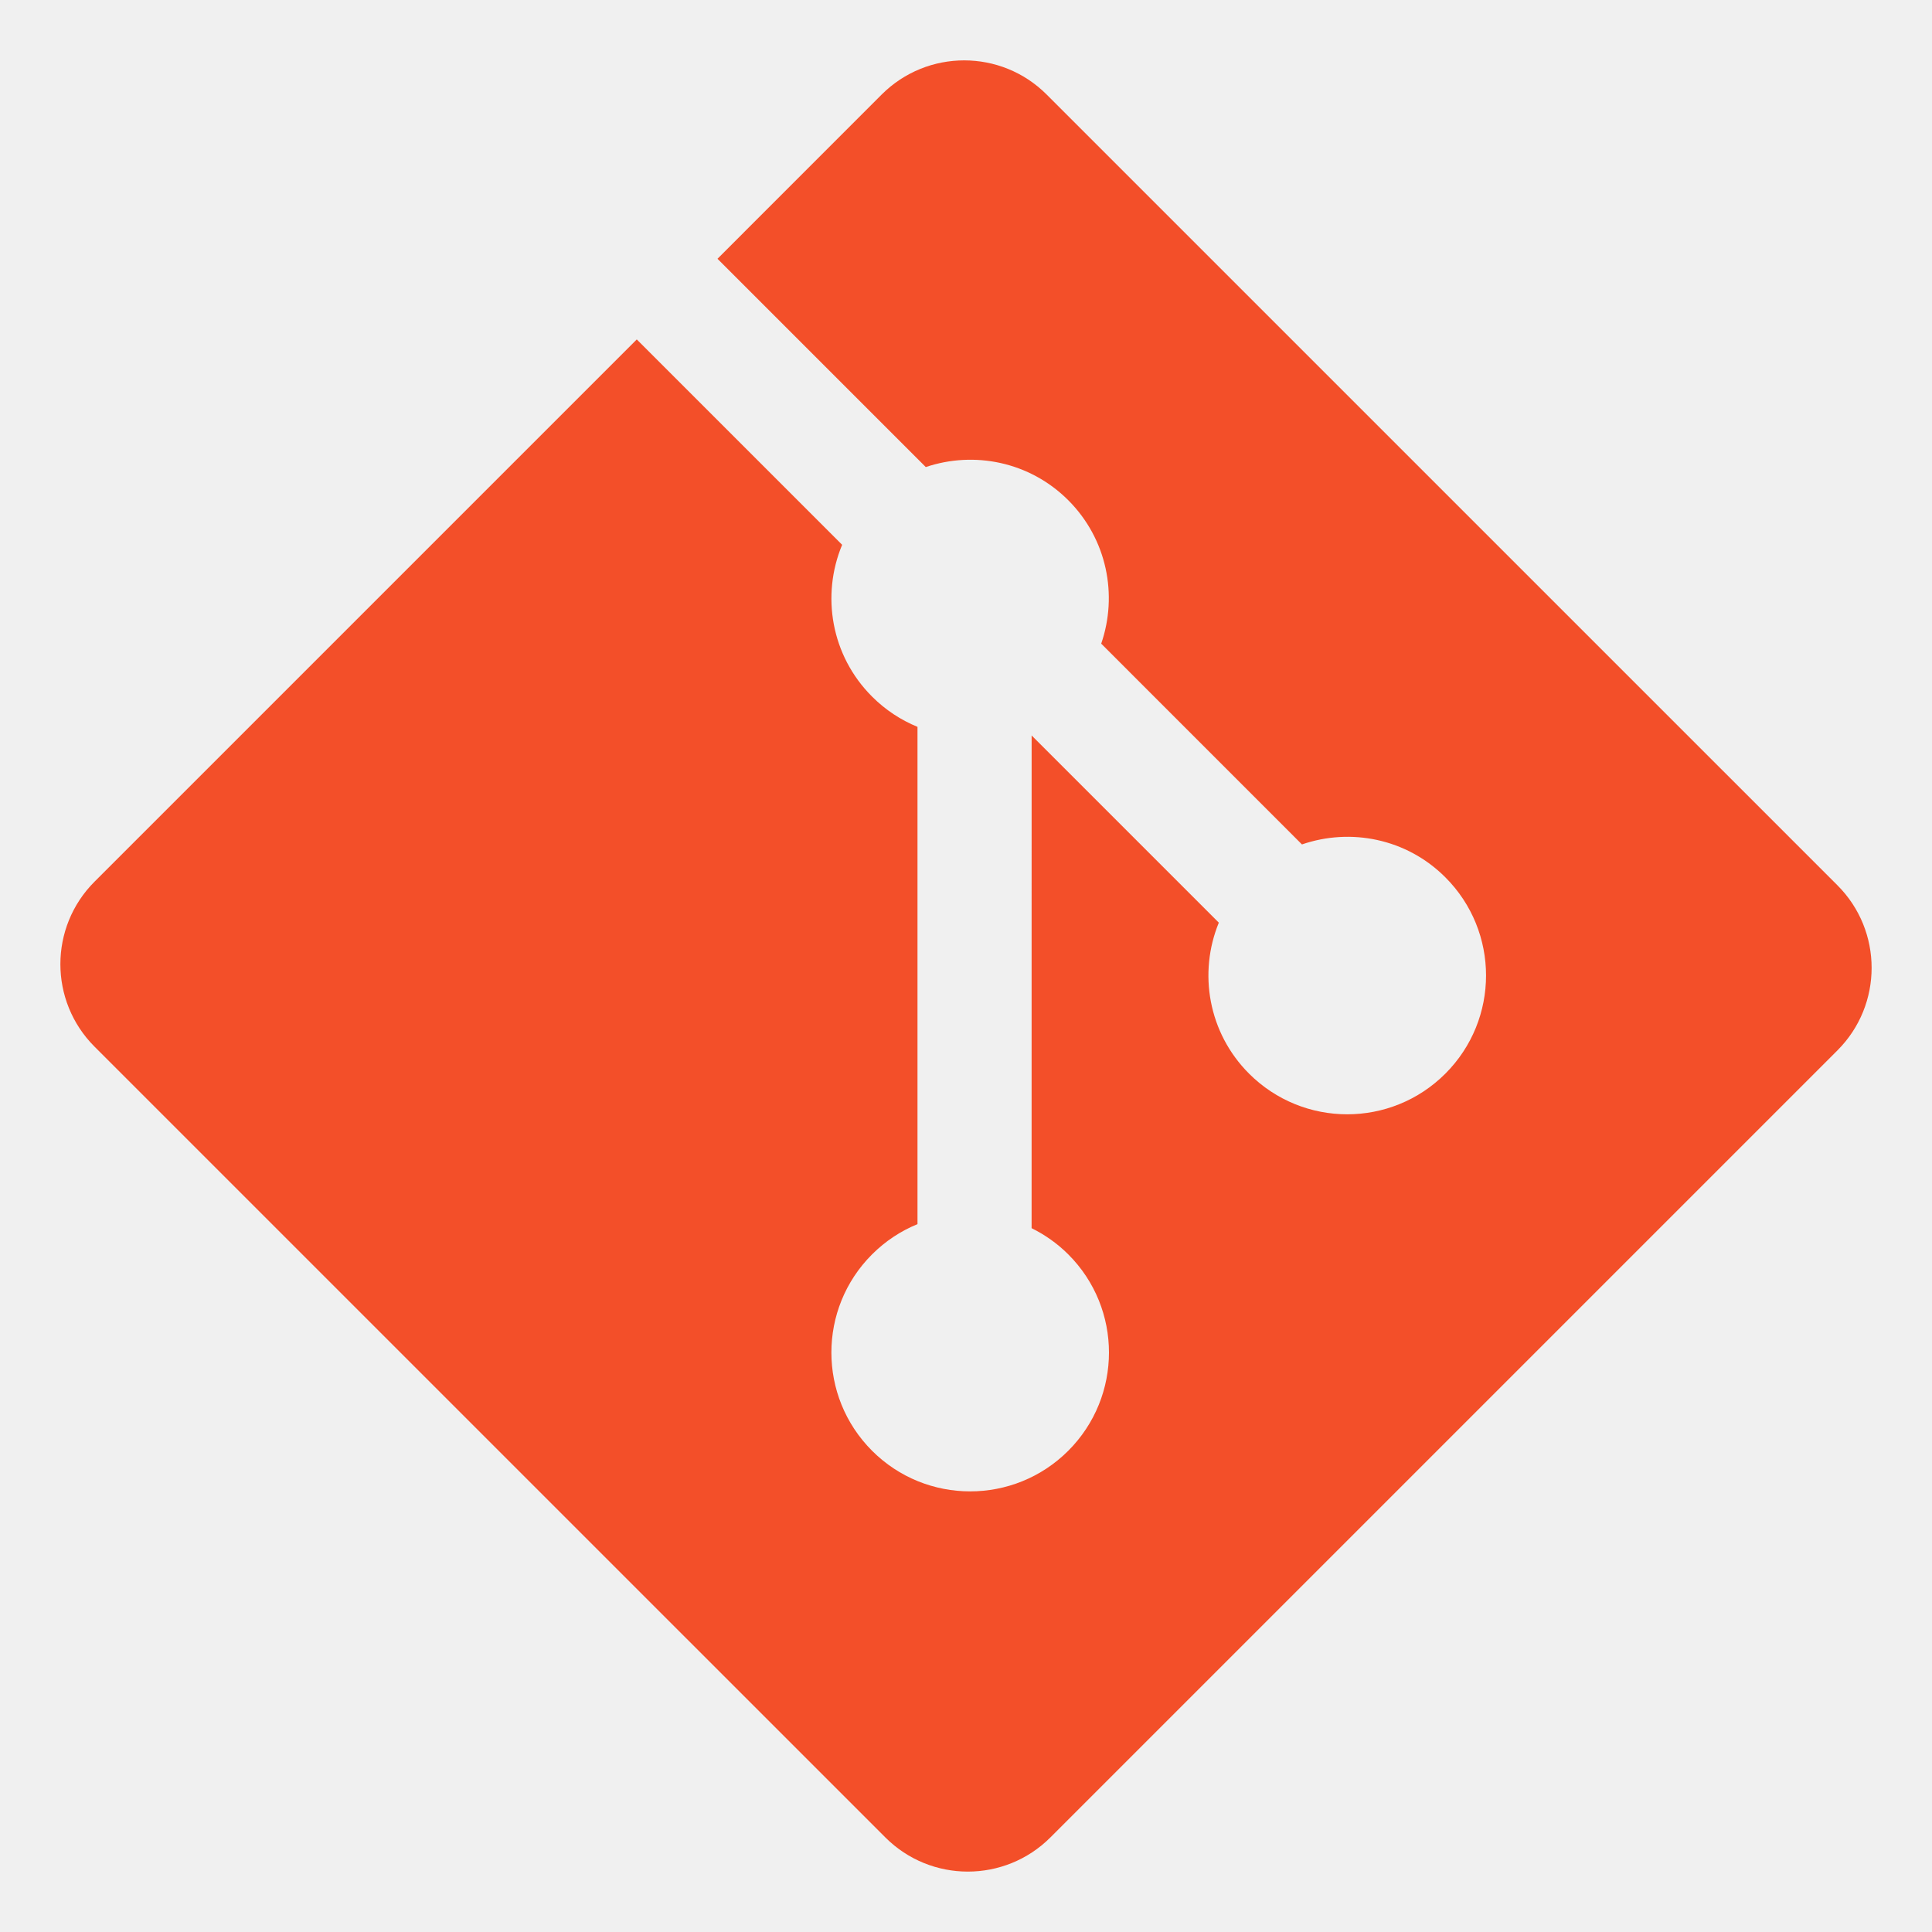
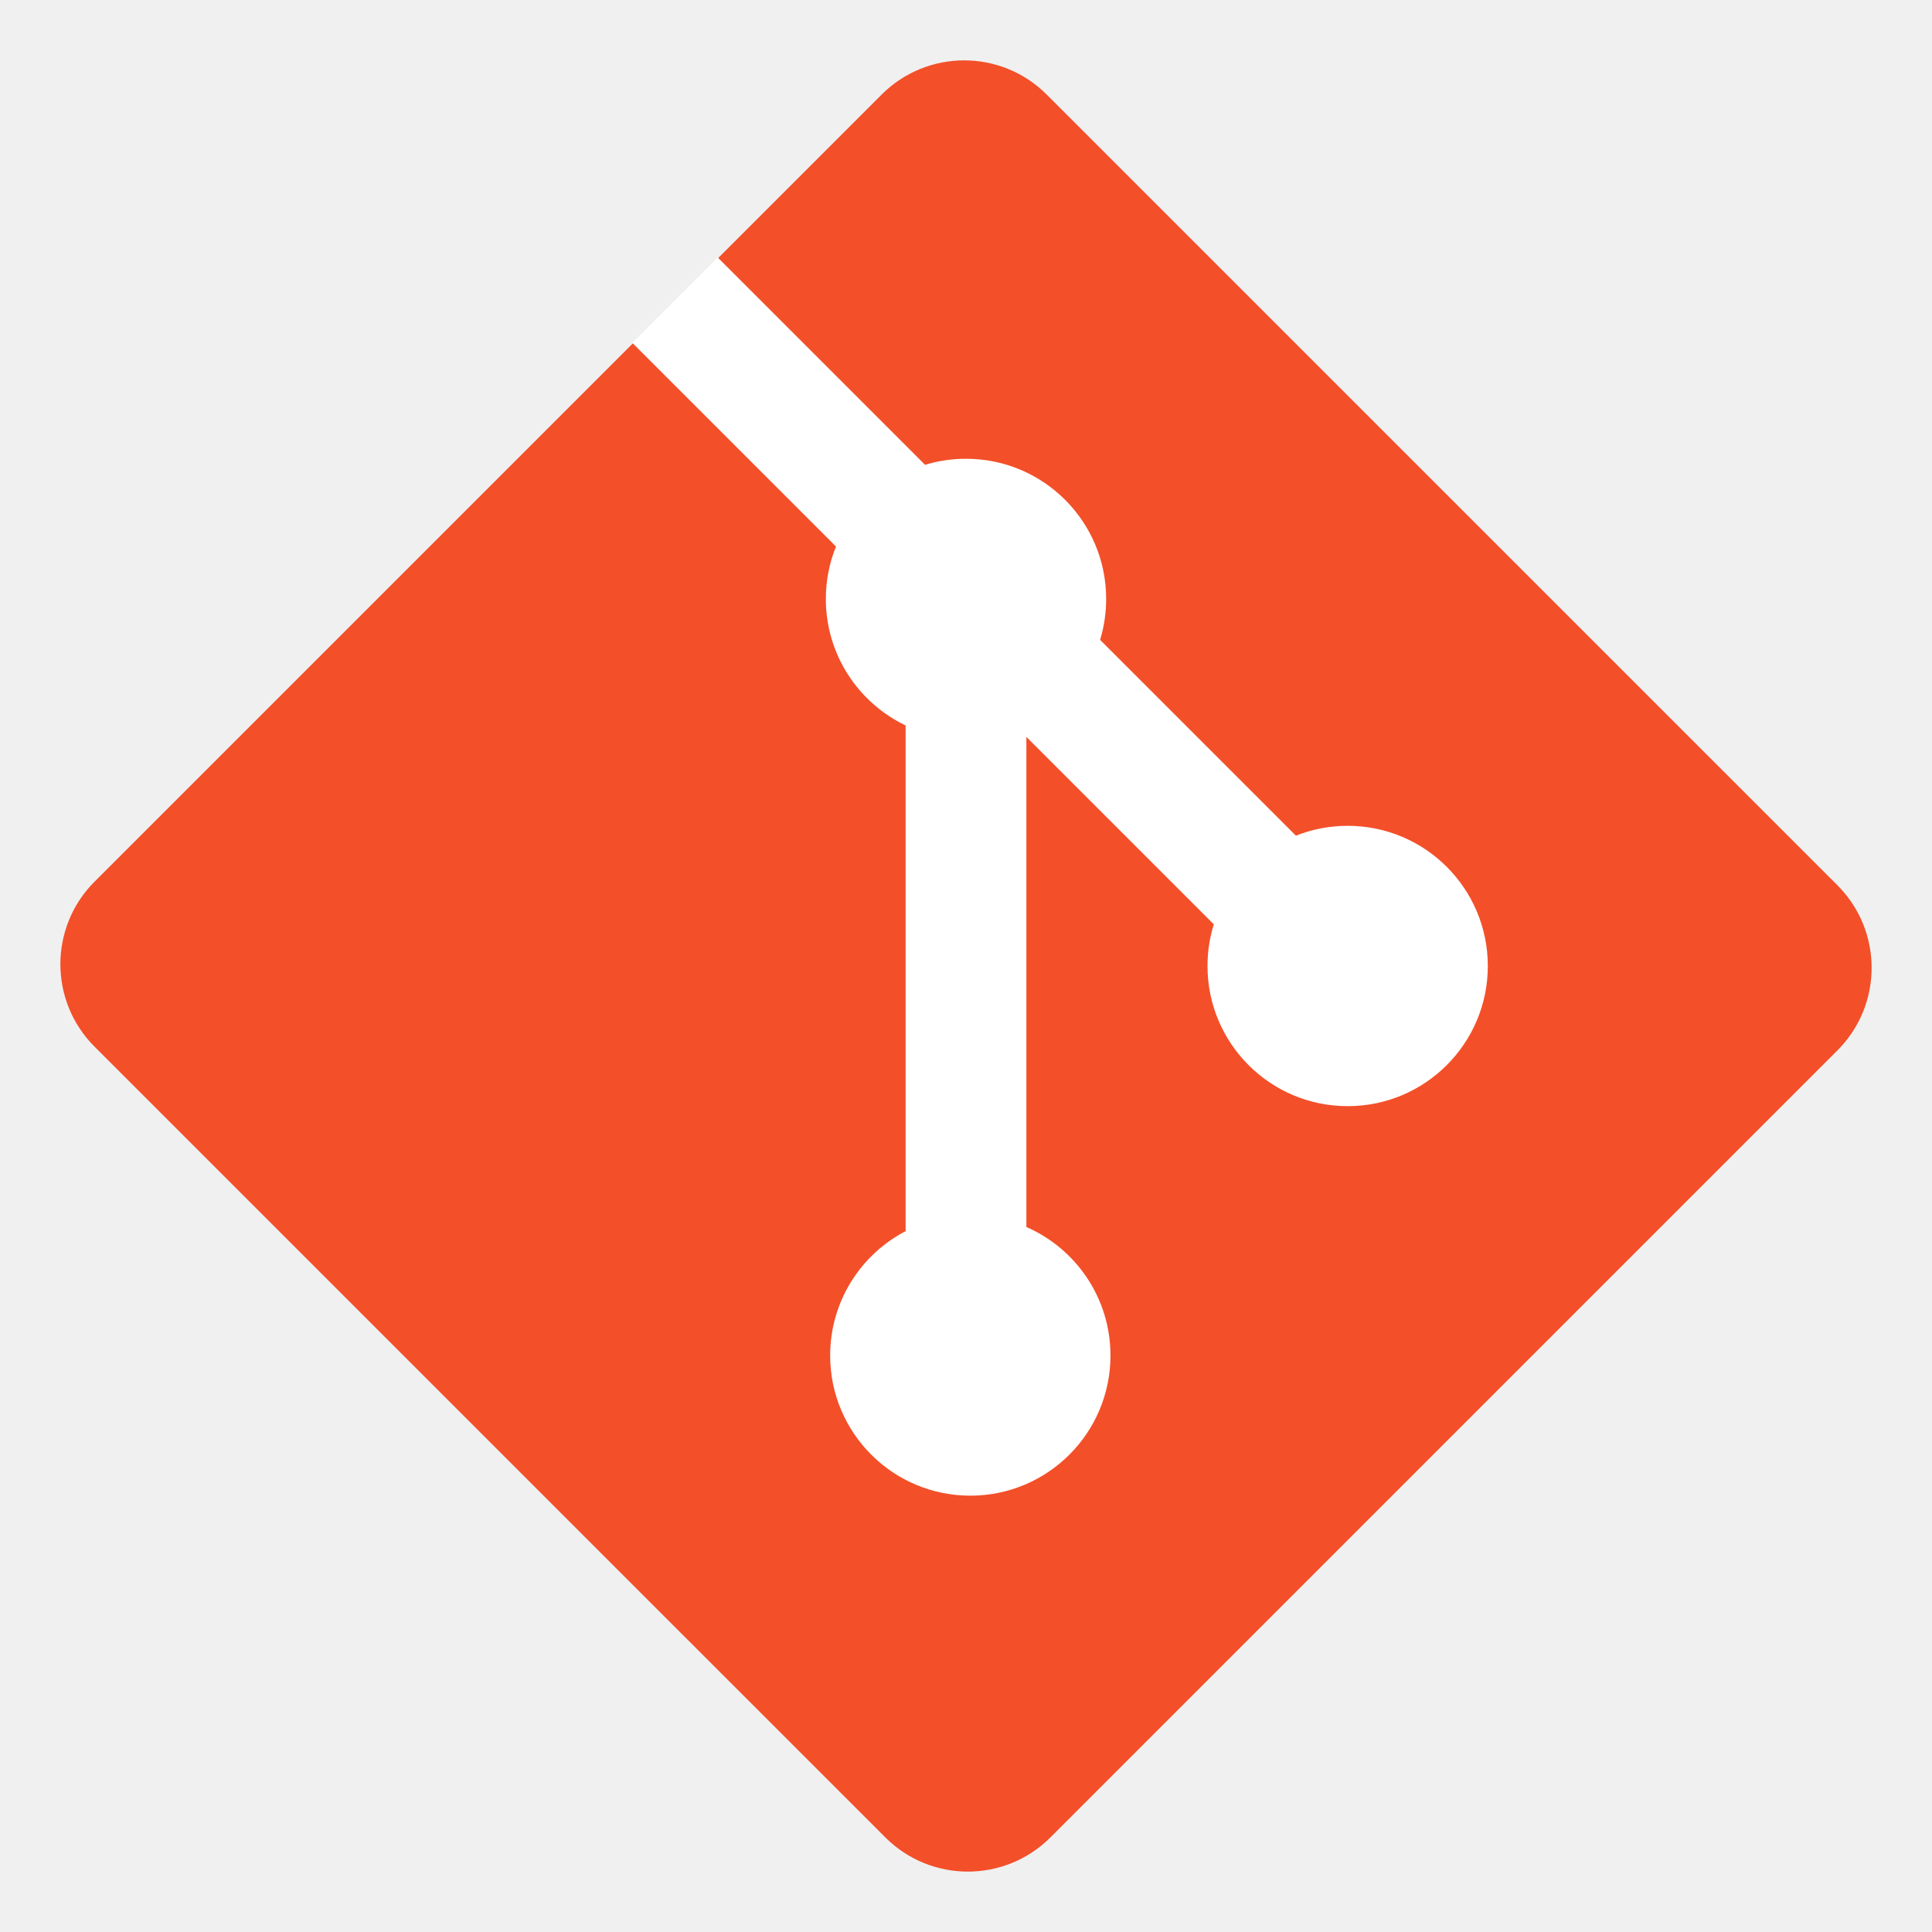
<svg xmlns="http://www.w3.org/2000/svg" width="64px" height="64px" viewBox="0 0 64 64" version="1.1">
  <defs />
  <g id="Tools" stroke="none" stroke-width="1" fill="none" fill-rule="evenodd">
-     <g id="icons/skills/id-191" fill="#F34F29">
-       <path d="M60.868,29.327 L34.671,3.131 C33.164,1.623 30.717,1.623 29.207,3.131 L23.768,8.572 L30.668,15.472 C32.272,14.931 34.111,15.294 35.389,16.572 C36.673,17.858 37.034,19.712 36.479,21.322 L43.129,27.973 C44.738,27.418 46.595,27.776 47.88,29.063 C49.676,30.859 49.676,33.769 47.88,35.565 C46.083,37.362 43.174,37.362 41.376,35.565 C40.025,34.213 39.691,32.229 40.375,30.564 L34.174,24.363 L34.173,40.685 C34.611,40.901 35.024,41.19 35.389,41.554 C37.185,43.349 37.185,46.258 35.389,48.057 C33.593,49.853 30.682,49.853 28.887,48.057 C27.092,46.259 27.092,43.35 28.887,41.554 C29.331,41.11 29.845,40.775 30.393,40.551 L30.393,24.078 C29.845,23.853 29.332,23.52 28.887,23.074 C27.527,21.715 27.2,19.719 27.897,18.047 L21.094,11.244 L3.132,29.206 C1.623,30.716 1.623,33.163 3.132,34.672 L29.329,60.868 C30.838,62.376 33.284,62.376 34.795,60.868 L60.869,34.794 C62.377,33.284 62.377,30.836 60.868,29.327 L60.868,29.327 Z" id="Shape" />
+     <g id="icons/skills/id-191">
+       <path d="M34.671,3.131 C33.164,1.623 30.717,1.623 29.207,3.131 L3.132,29.206 C1.623,30.716 1.623,33.163 3.132,34.672 L29.329,60.868 C30.838,62.376 33.284,62.376 34.795,60.868 L60.869,34.794 C62.377,33.284 62.377,30.836 60.868,29.327 L34.671,3.131 Z" id="Shape" fill="#F34F29" />
+       <path d="M27.693,18.104 C27.476,18.64 27.357,19.226 27.357,19.84 C27.357,21.688 28.437,23.284 30,24.032 L30,40.783 C28.514,41.557 27.5,43.111 27.5,44.903 C27.5,47.467 29.579,49.546 32.143,49.546 C34.708,49.546 36.786,47.467 36.786,44.903 C36.786,42.998 35.64,41.362 34,40.646 L34,24.411 L40.209,30.62 C40.073,31.056 40,31.519 40,32 C40,34.564 42.079,36.643 44.643,36.643 C47.208,36.643 49.286,34.564 49.286,32 C49.286,29.435 47.208,27.356 44.643,27.356 C44.038,27.356 43.459,27.472 42.929,27.683 L36.442,21.196 C36.573,20.767 36.643,20.312 36.643,19.84 C36.643,17.276 34.564,15.197 32,15.197 C31.528,15.197 31.073,15.267 30.644,15.398 L23.776,8.53 L20.947,11.359 L27.693,18.104 L27.693,18.104 Z" id="Oval-3" fill="#FFFFFF" />
    </g>
  </g>
</svg>
